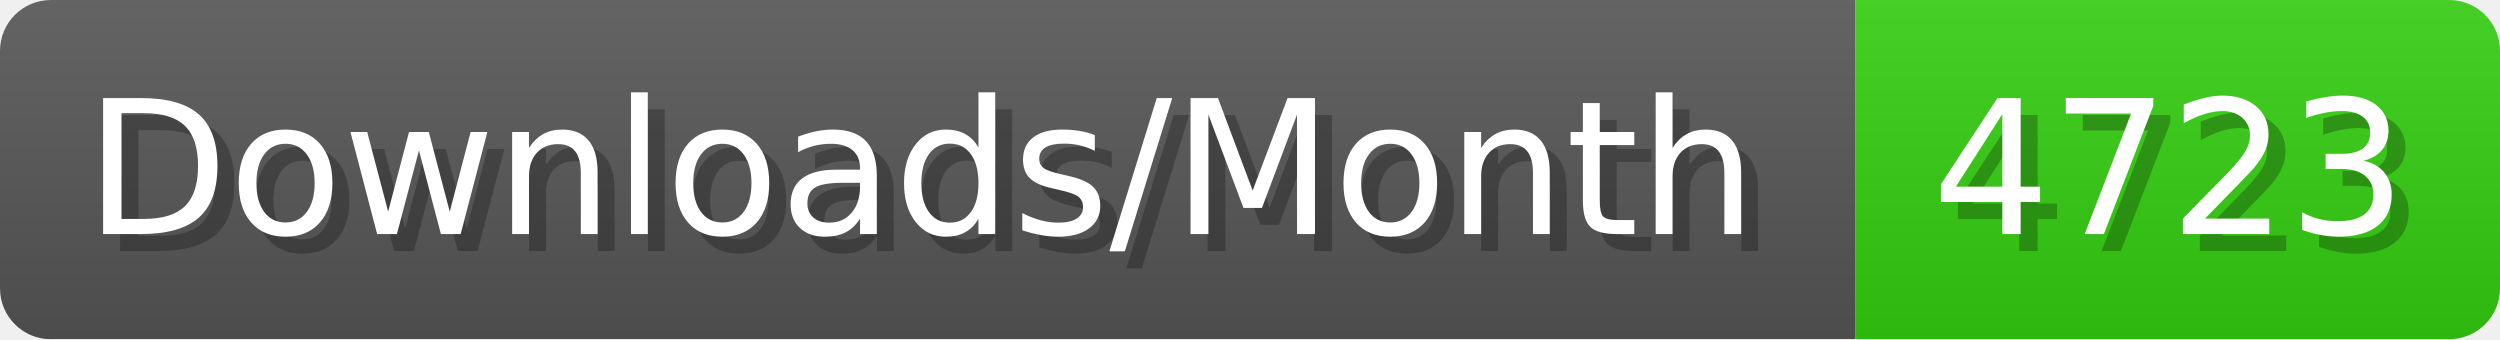
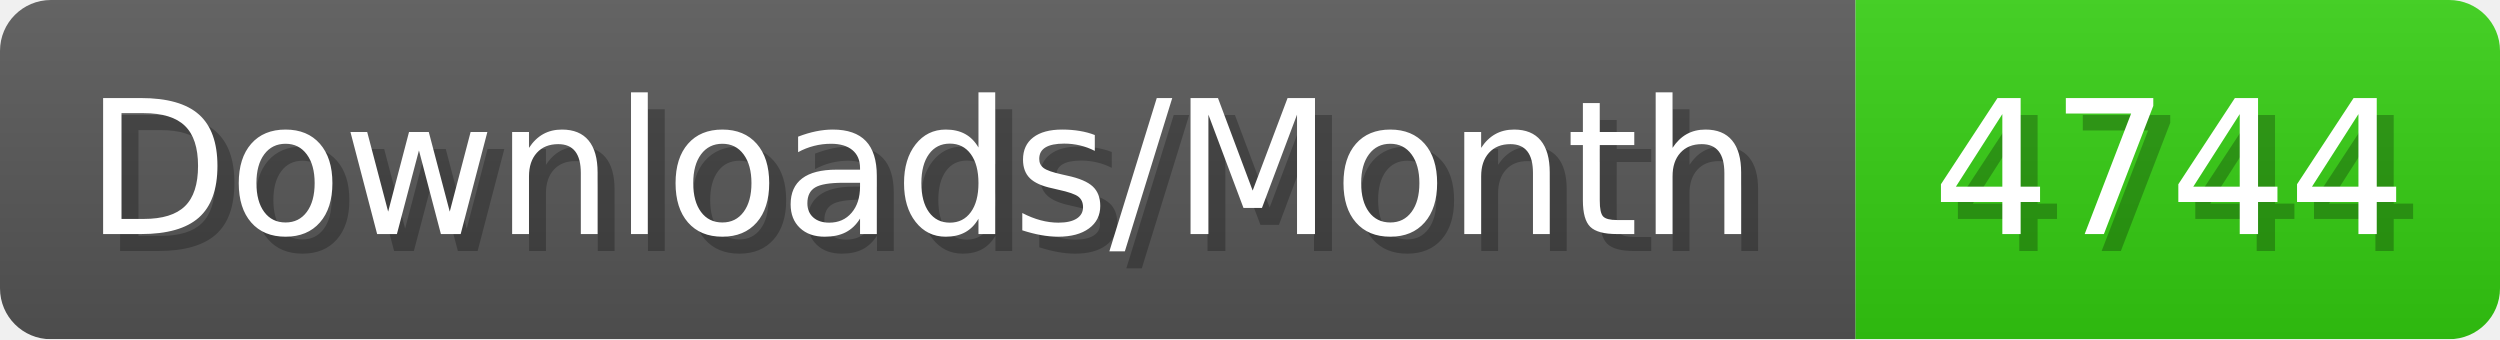
- <svg xmlns="http://www.w3.org/2000/svg" width="147.4" height="20" viewBox="0 0 1474 200" role="img" aria-label="Downloads/Month: 4723">
+ <svg xmlns="http://www.w3.org/2000/svg" width="147.4" height="20" viewBox="0 0 1474 200" role="img" aria-label="Downloads/Month: 4744">
  <linearGradient id="YlXUI" x2="0" y2="100%">
    <stop offset="0" stop-opacity=".1" stop-color="#EEE" />
    <stop offset="1" stop-opacity=".1" />
  </linearGradient>
  <mask id="JHhop">
    <rect width="1474" height="200" rx="30" fill="#FFF" />
  </mask>
  <g mask="url(#JHhop)">
    <rect width="1094" height="200" fill="#555" />
    <rect width="380" height="200" fill="#3C1" x="1094" />
    <rect width="1474" height="200" fill="url(#YlXUI)" />
  </g>
  <g aria-hidden="true" fill="#fff" text-anchor="start" font-family="Verdana,DejaVu Sans,sans-serif" font-size="110">
    <text x="60" y="148" textLength="994" fill="#000" opacity="0.25">Downloads/Month</text>
    <text x="50" y="138" textLength="994">Downloads/Month</text>
-     <text x="1149" y="148" textLength="280" fill="#000" opacity="0.25">4723</text>
-     <text x="1139" y="138" textLength="280">4723</text>
+     <text x="1149" y="148" textLength="280" fill="#000" opacity="0.25">4744</text>
+     <text x="1139" y="138" textLength="280">4744</text>
  </g>
</svg>
